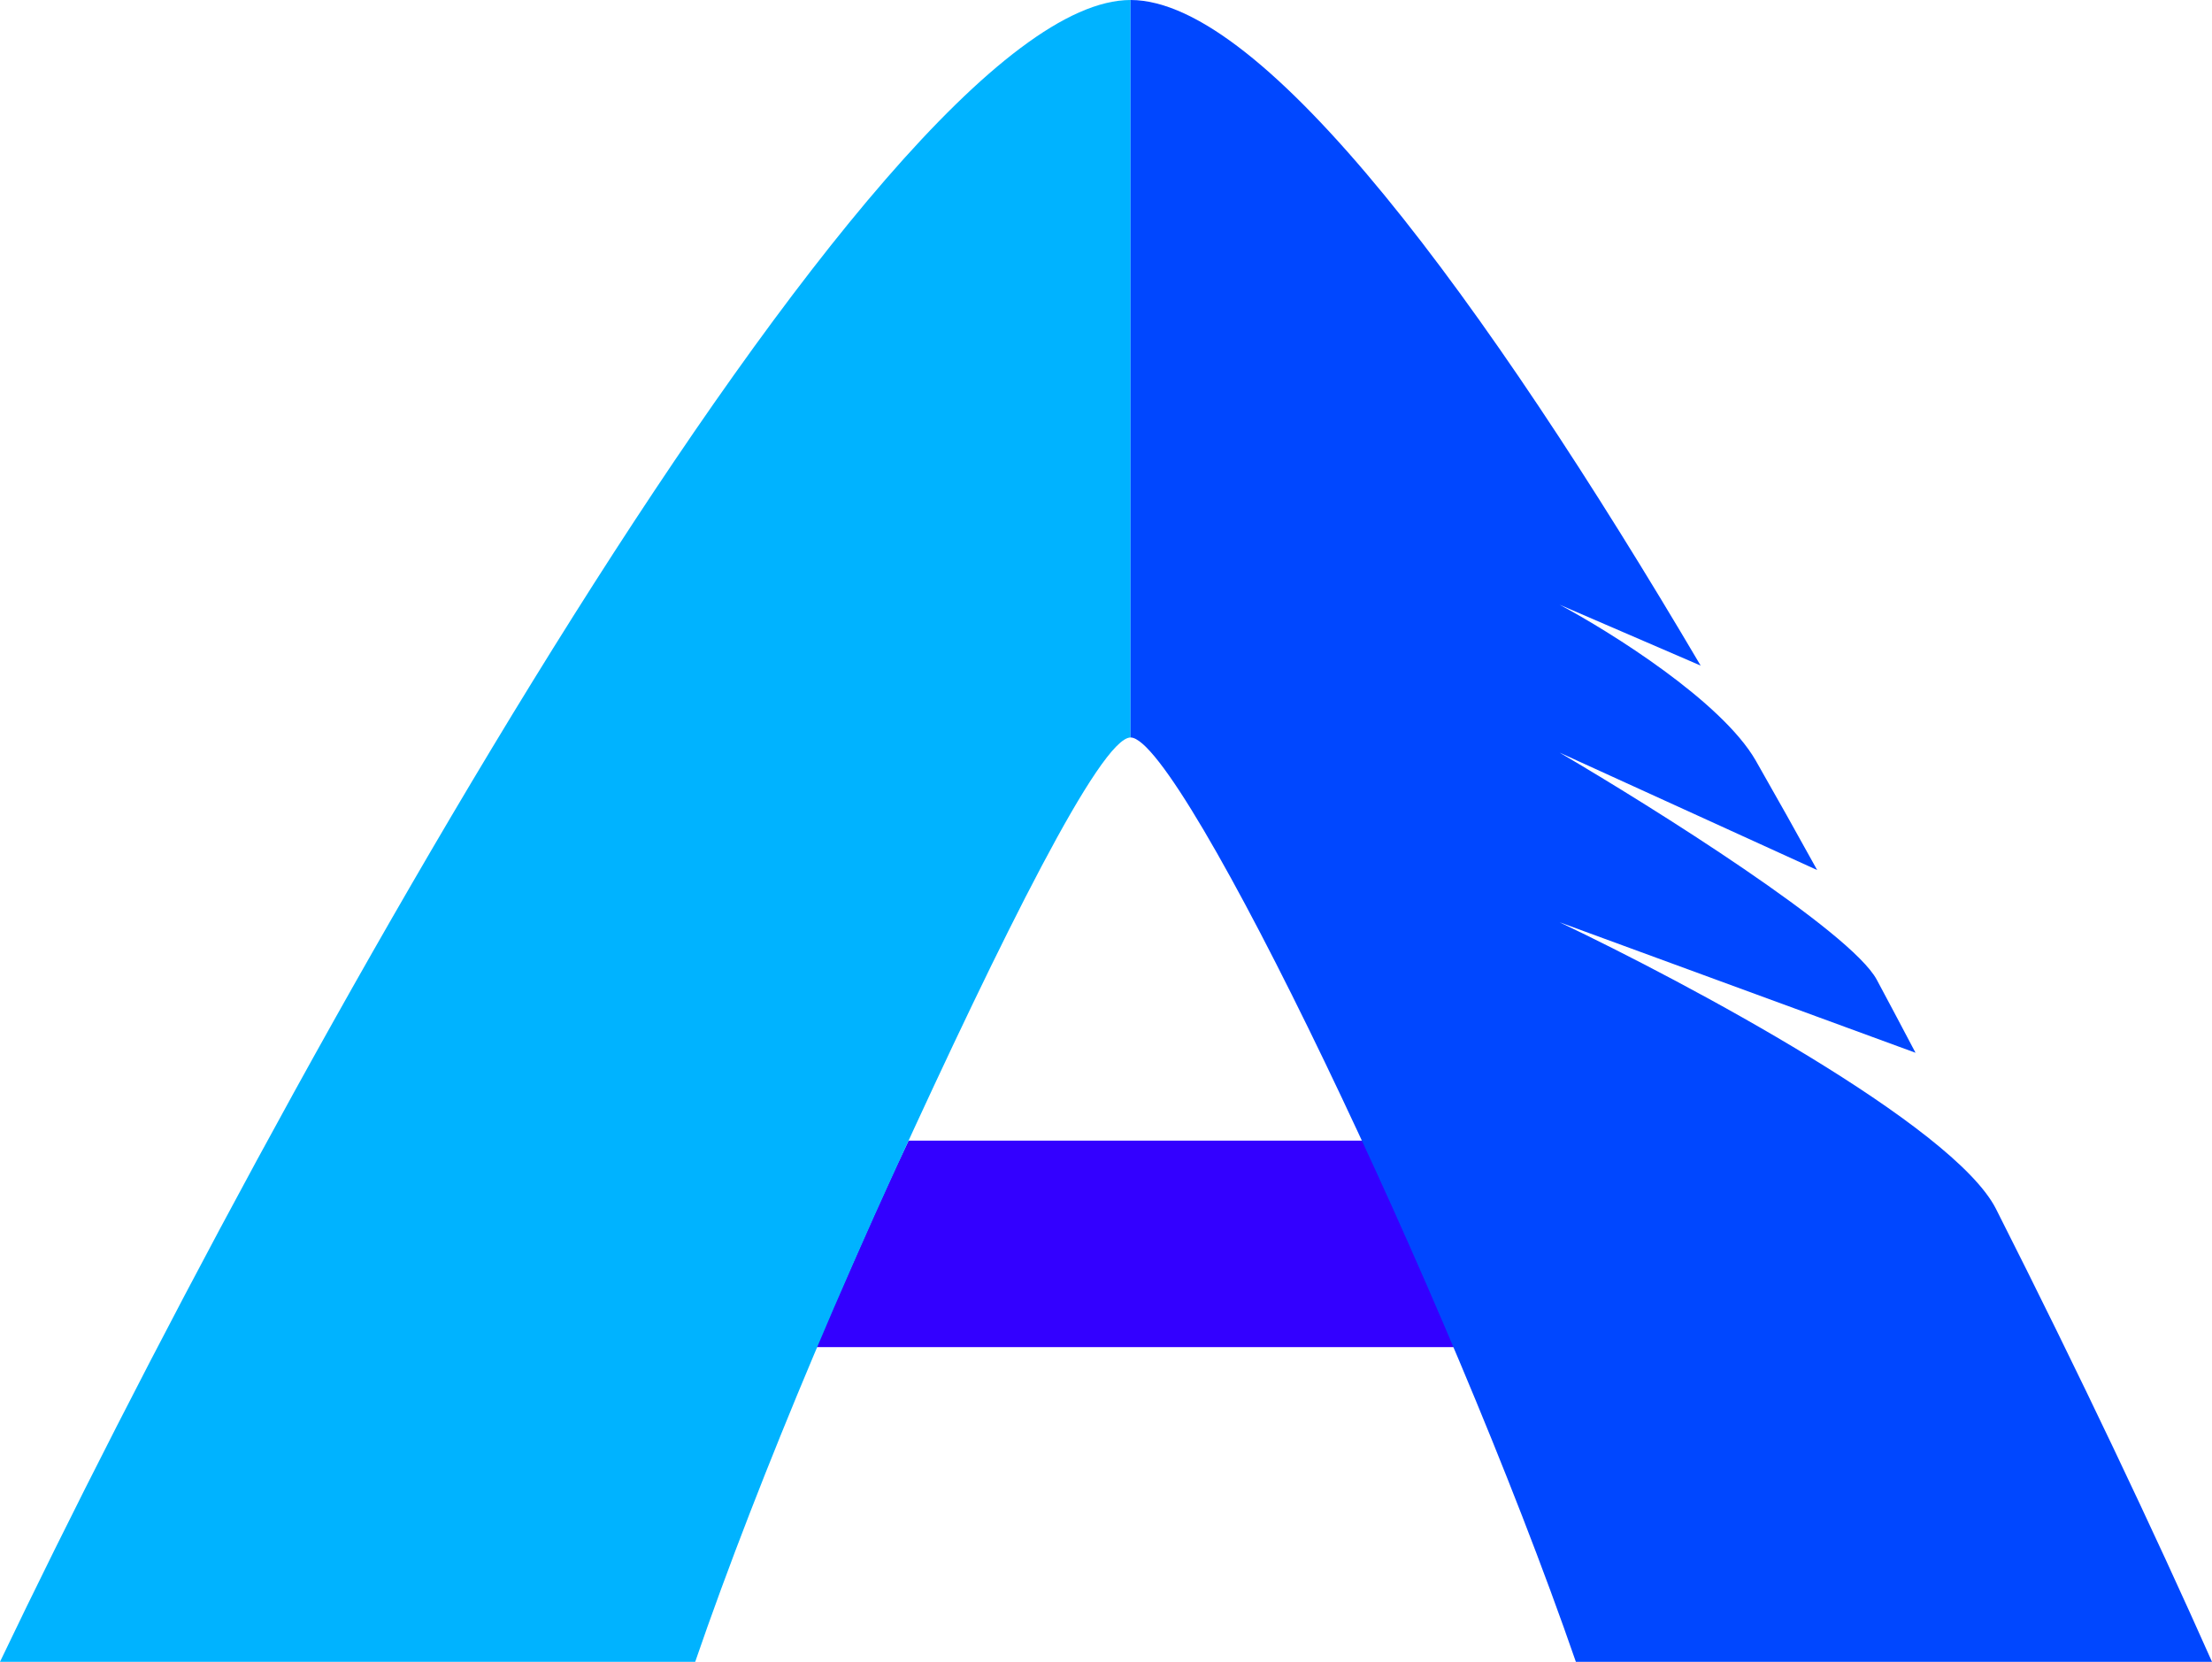
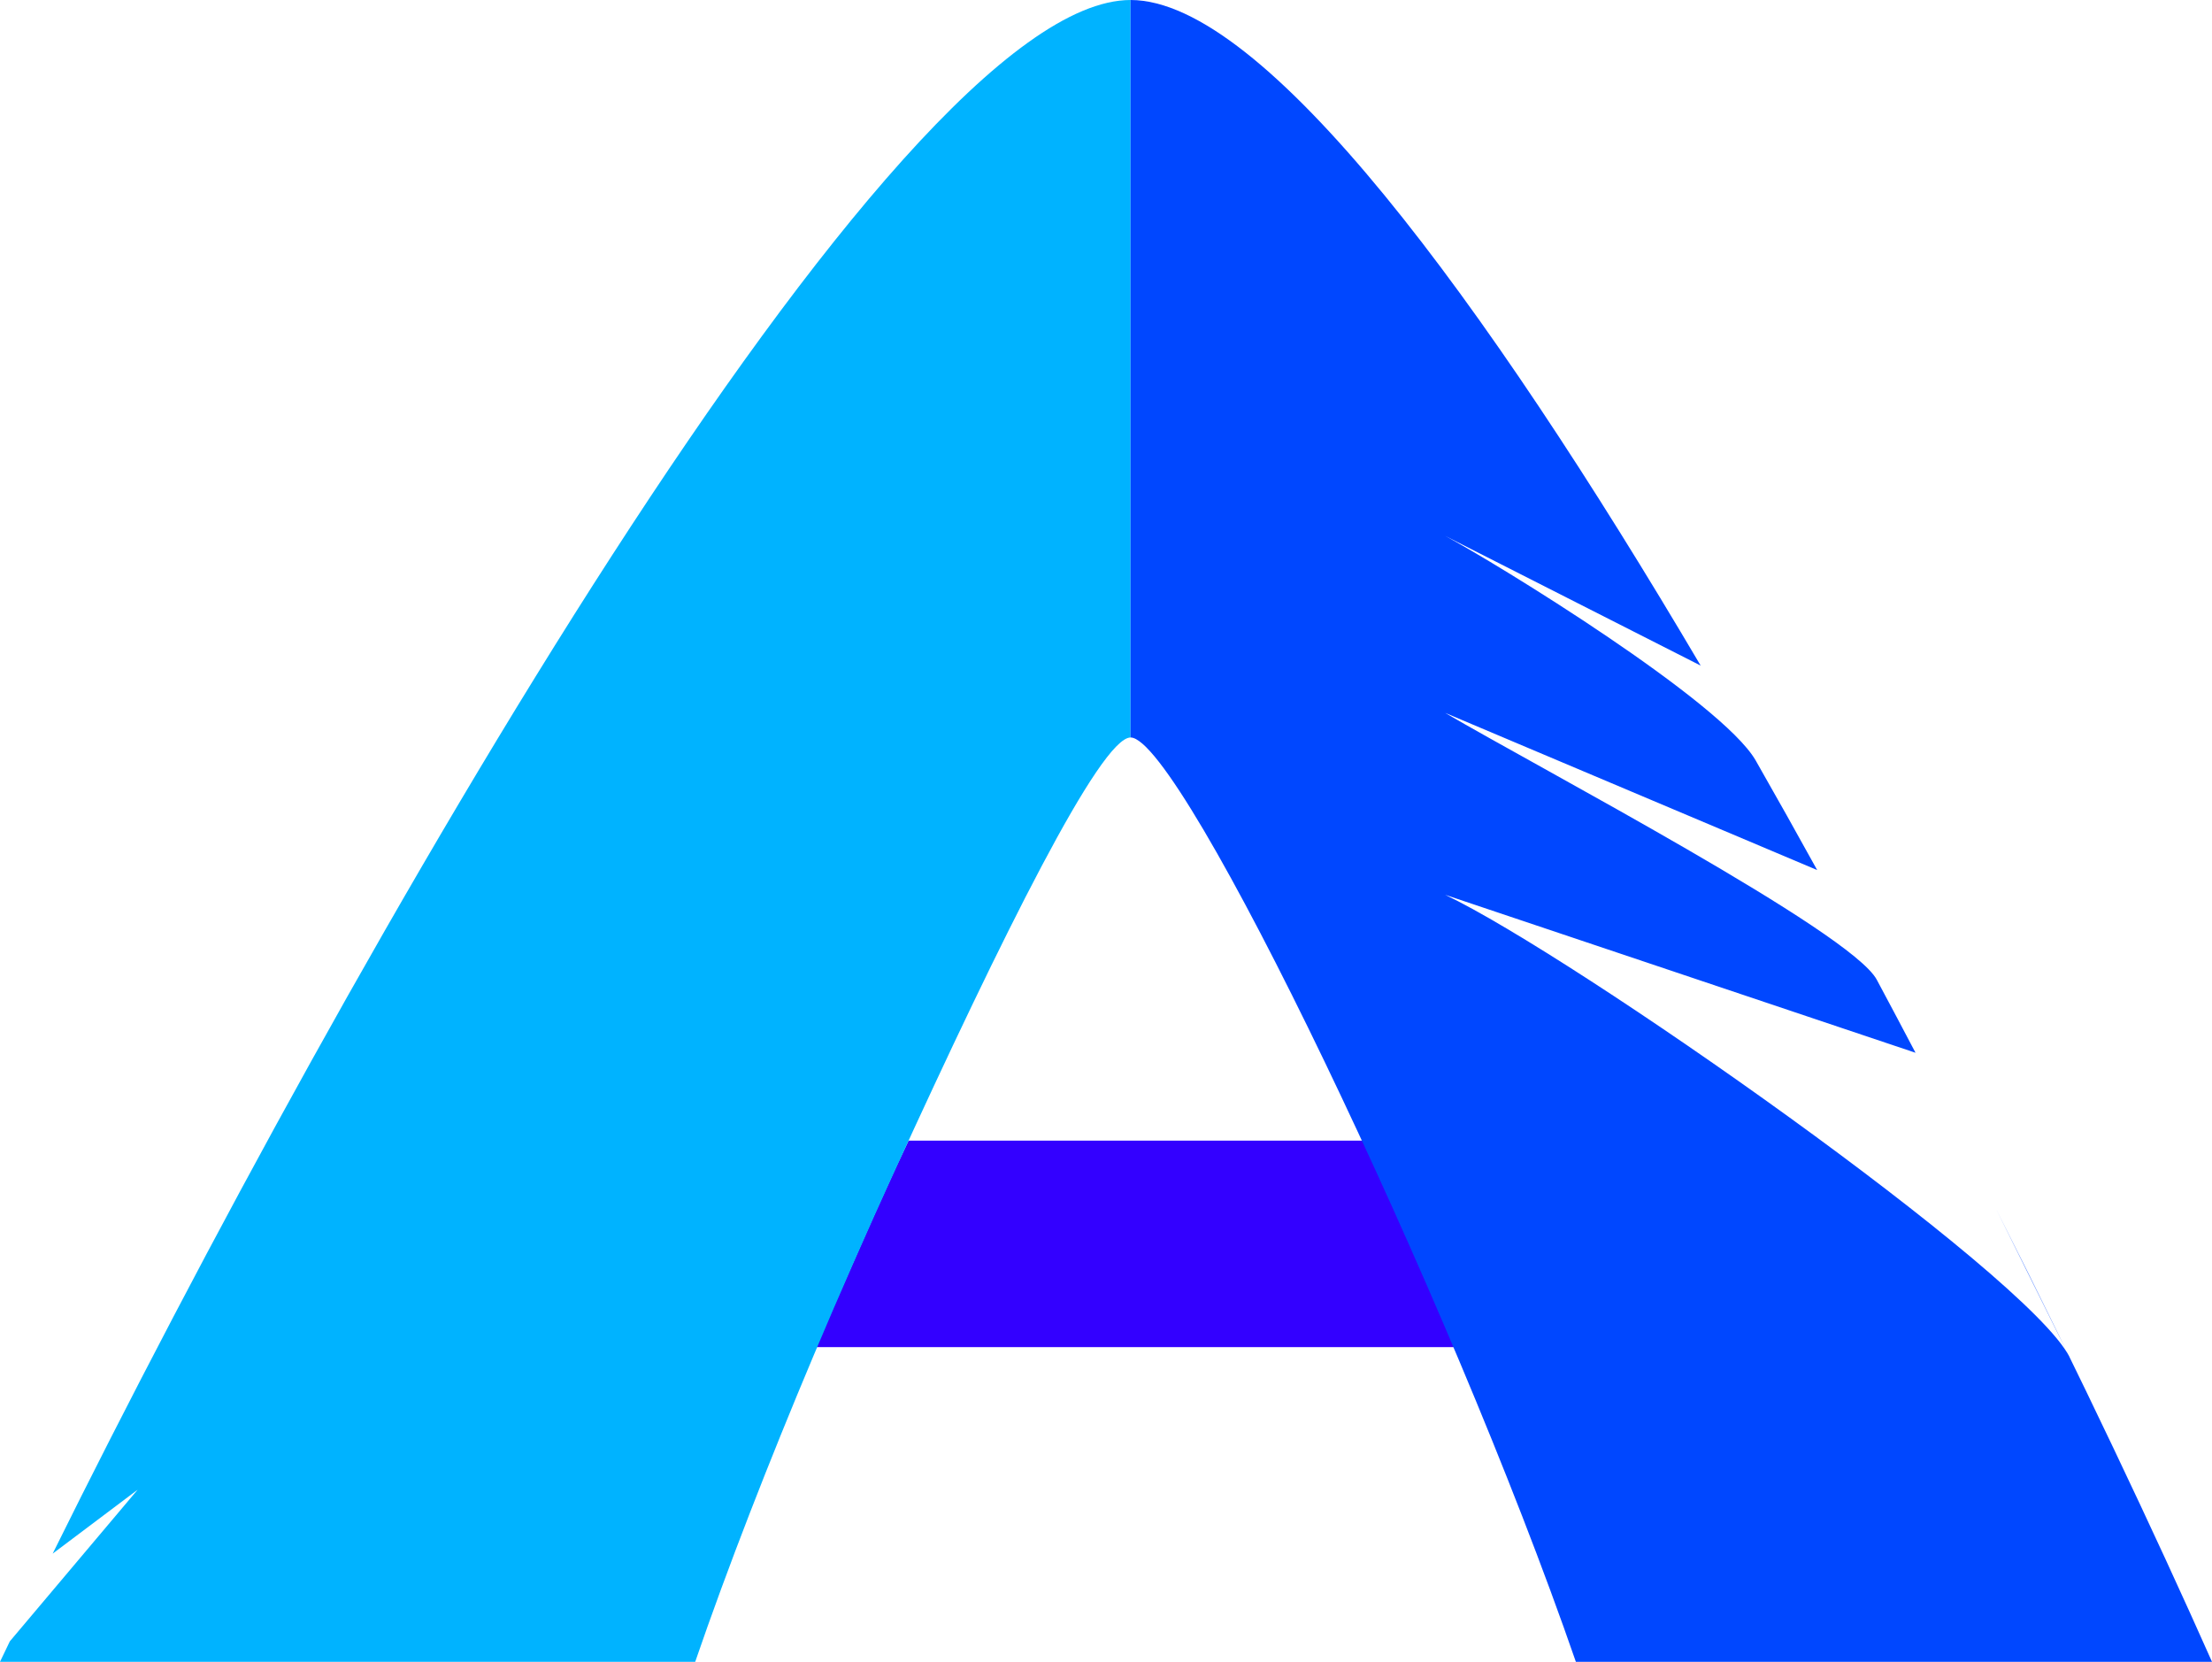
<svg xmlns="http://www.w3.org/2000/svg" width="225" height="169" viewBox="0 0 225 169" fill="none">
  <path d="M138.765 116C141.428 121.547 144.762 129.603 147.432 135.708L148 137H83C85.752 130.781 89.564 121.948 92.419 116H138.765Z" fill="#3300FF" />
-   <path fill-rule="evenodd" clip-rule="evenodd" d="M0 169H70.714C74.008 159.414 78.23 148.599 82.774 137.815C85.443 131.483 88.223 125.161 90.992 119.105C101.914 95.212 111.948 75 115 75V0C89.286 0 27.857 110.789 0 169Z" fill="#00B3FF" />
-   <path fill-rule="evenodd" clip-rule="evenodd" d="M115 75C120.176 75 147.353 131.579 160.294 169H225C219.107 155.746 211.537 139.767 203.053 122.99L203.017 122.919C198.663 114.416 171.639 99.967 158.636 93.791L194.843 107.063C193.545 104.593 192.233 102.12 190.909 99.648L190.897 99.626C188.26 94.74 168.301 82.203 158.636 76.537L184.839 88.482C182.788 84.766 180.718 81.074 178.636 77.427C178.618 77.394 178.599 77.361 178.58 77.328C175.12 71.336 163.861 64.285 158.636 61.495L172.988 67.689C150.981 30.384 128.554 0 115 0V75Z" fill="#0047FF" />
+   <path fill-rule="evenodd" clip-rule="evenodd" d="M70.714 169H0C0.329 168.313 0.662 167.619 1 166.918L14 151.5L5.357 158C35.093 97.904 90.827 0 115 0V75C111.948 75 101.914 95.212 90.992 119.105C88.223 125.161 85.443 131.483 82.774 137.815C78.23 148.599 74.008 159.414 70.714 169Z" fill="#00B3FF" />
+   <path fill-rule="evenodd" clip-rule="evenodd" d="M115 75C120.176 75 147.353 131.579 160.294 169H225C219.107 155.746 211.537 139.767 203.053 122.99L210.5 137.983C206.145 129.48 160.002 97.177 147 91L194.843 107.063C193.545 104.593 192.233 102.12 190.909 99.648L190.897 99.626C188.26 94.74 156.664 78.166 147 72.5L184.839 88.482C182.788 84.766 180.718 81.074 178.636 77.427C178.618 77.394 178.599 77.361 178.58 77.328C175.12 71.336 152.225 57.29 147 54.5L172.988 67.689C150.981 30.384 128.554 0 115 0V75Z" fill="#0047FF" />
</svg>
